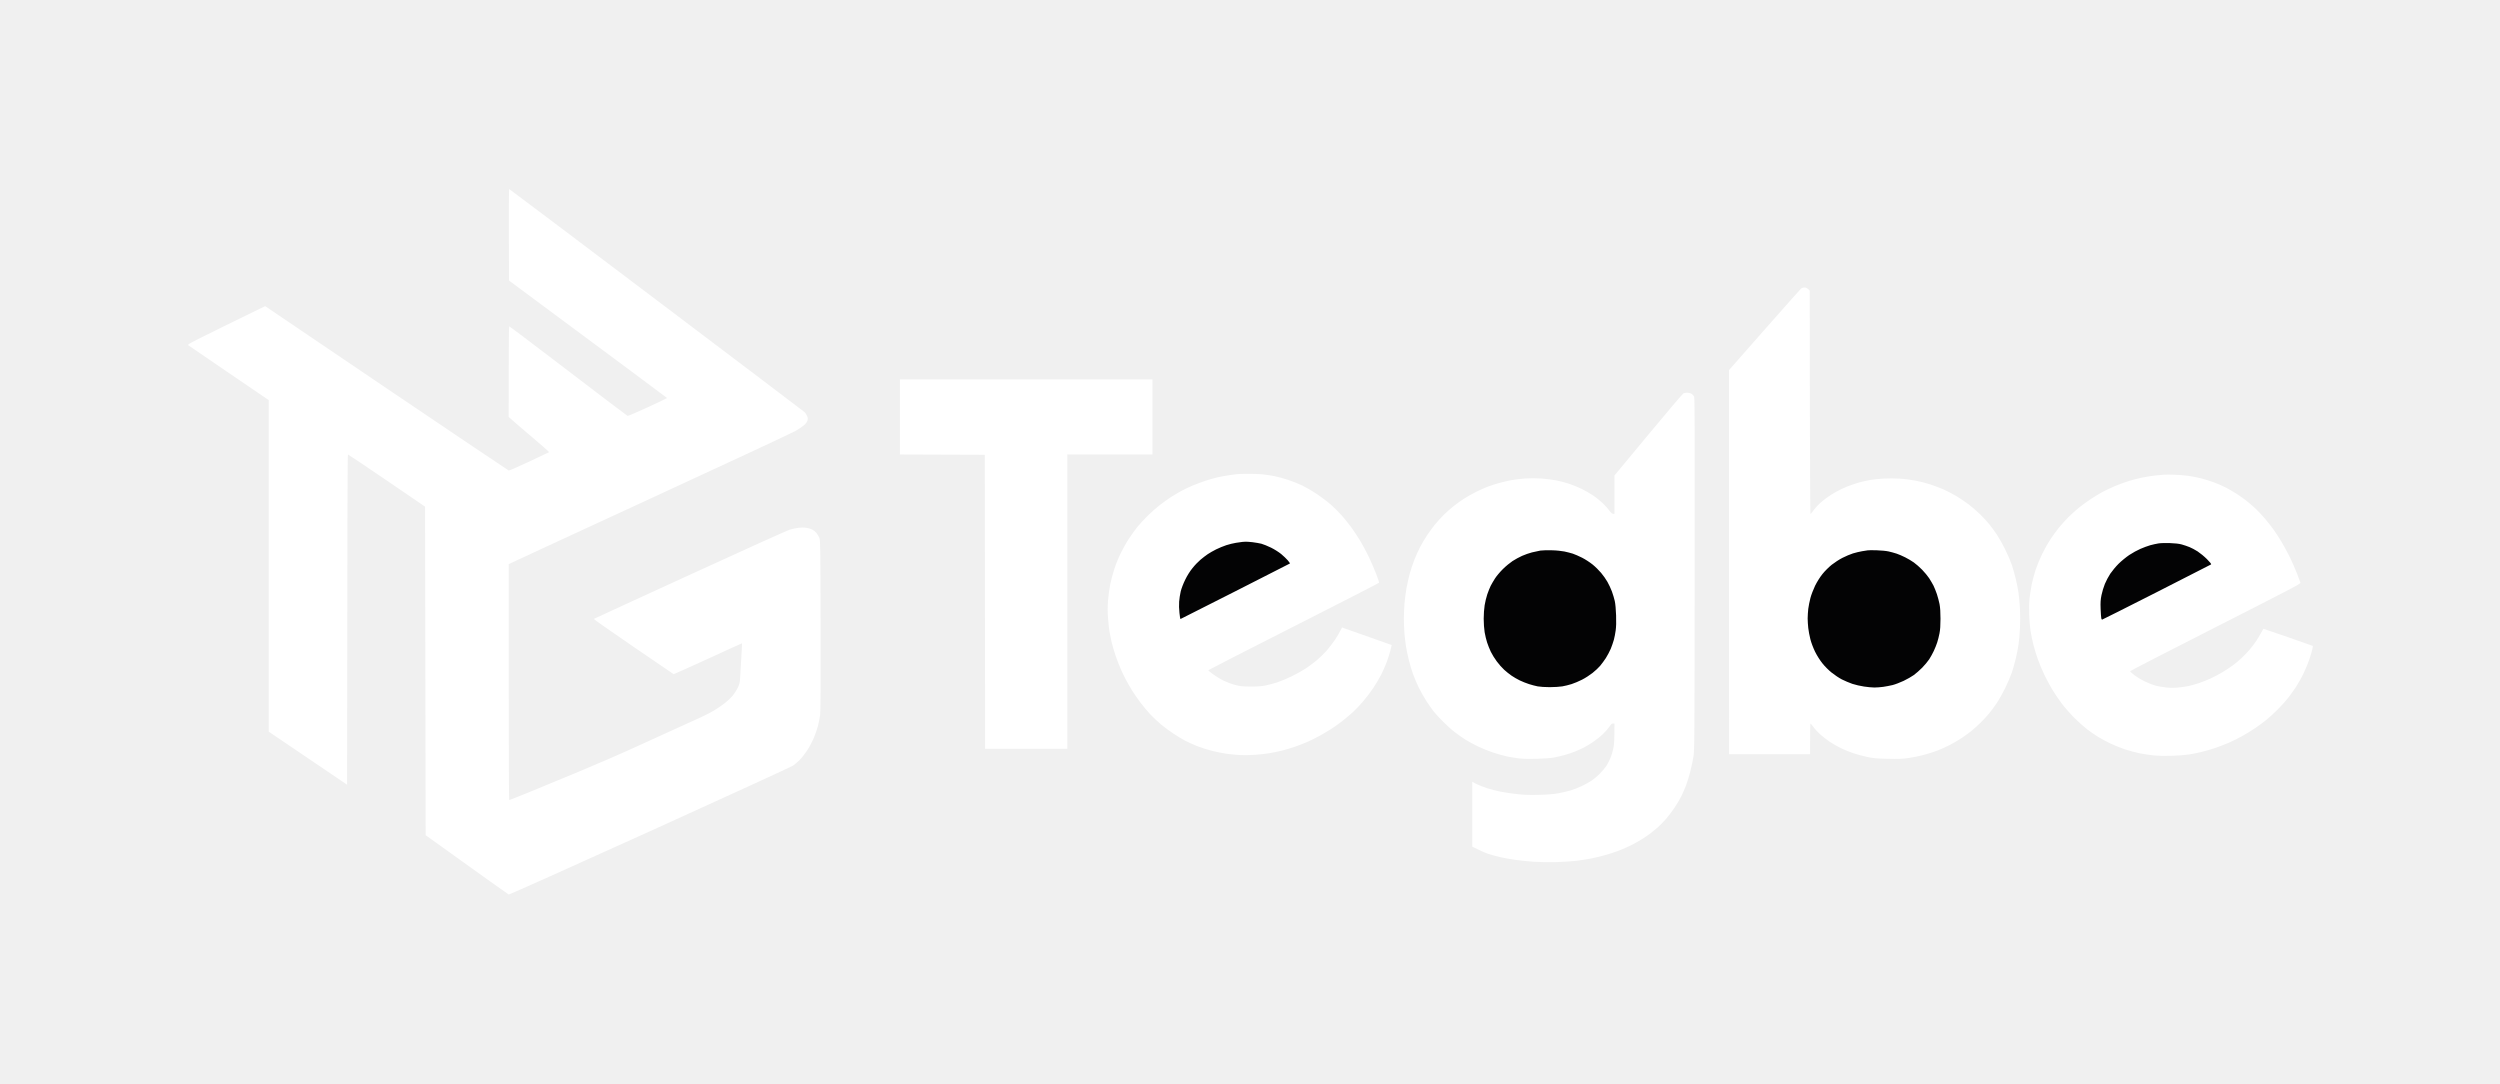
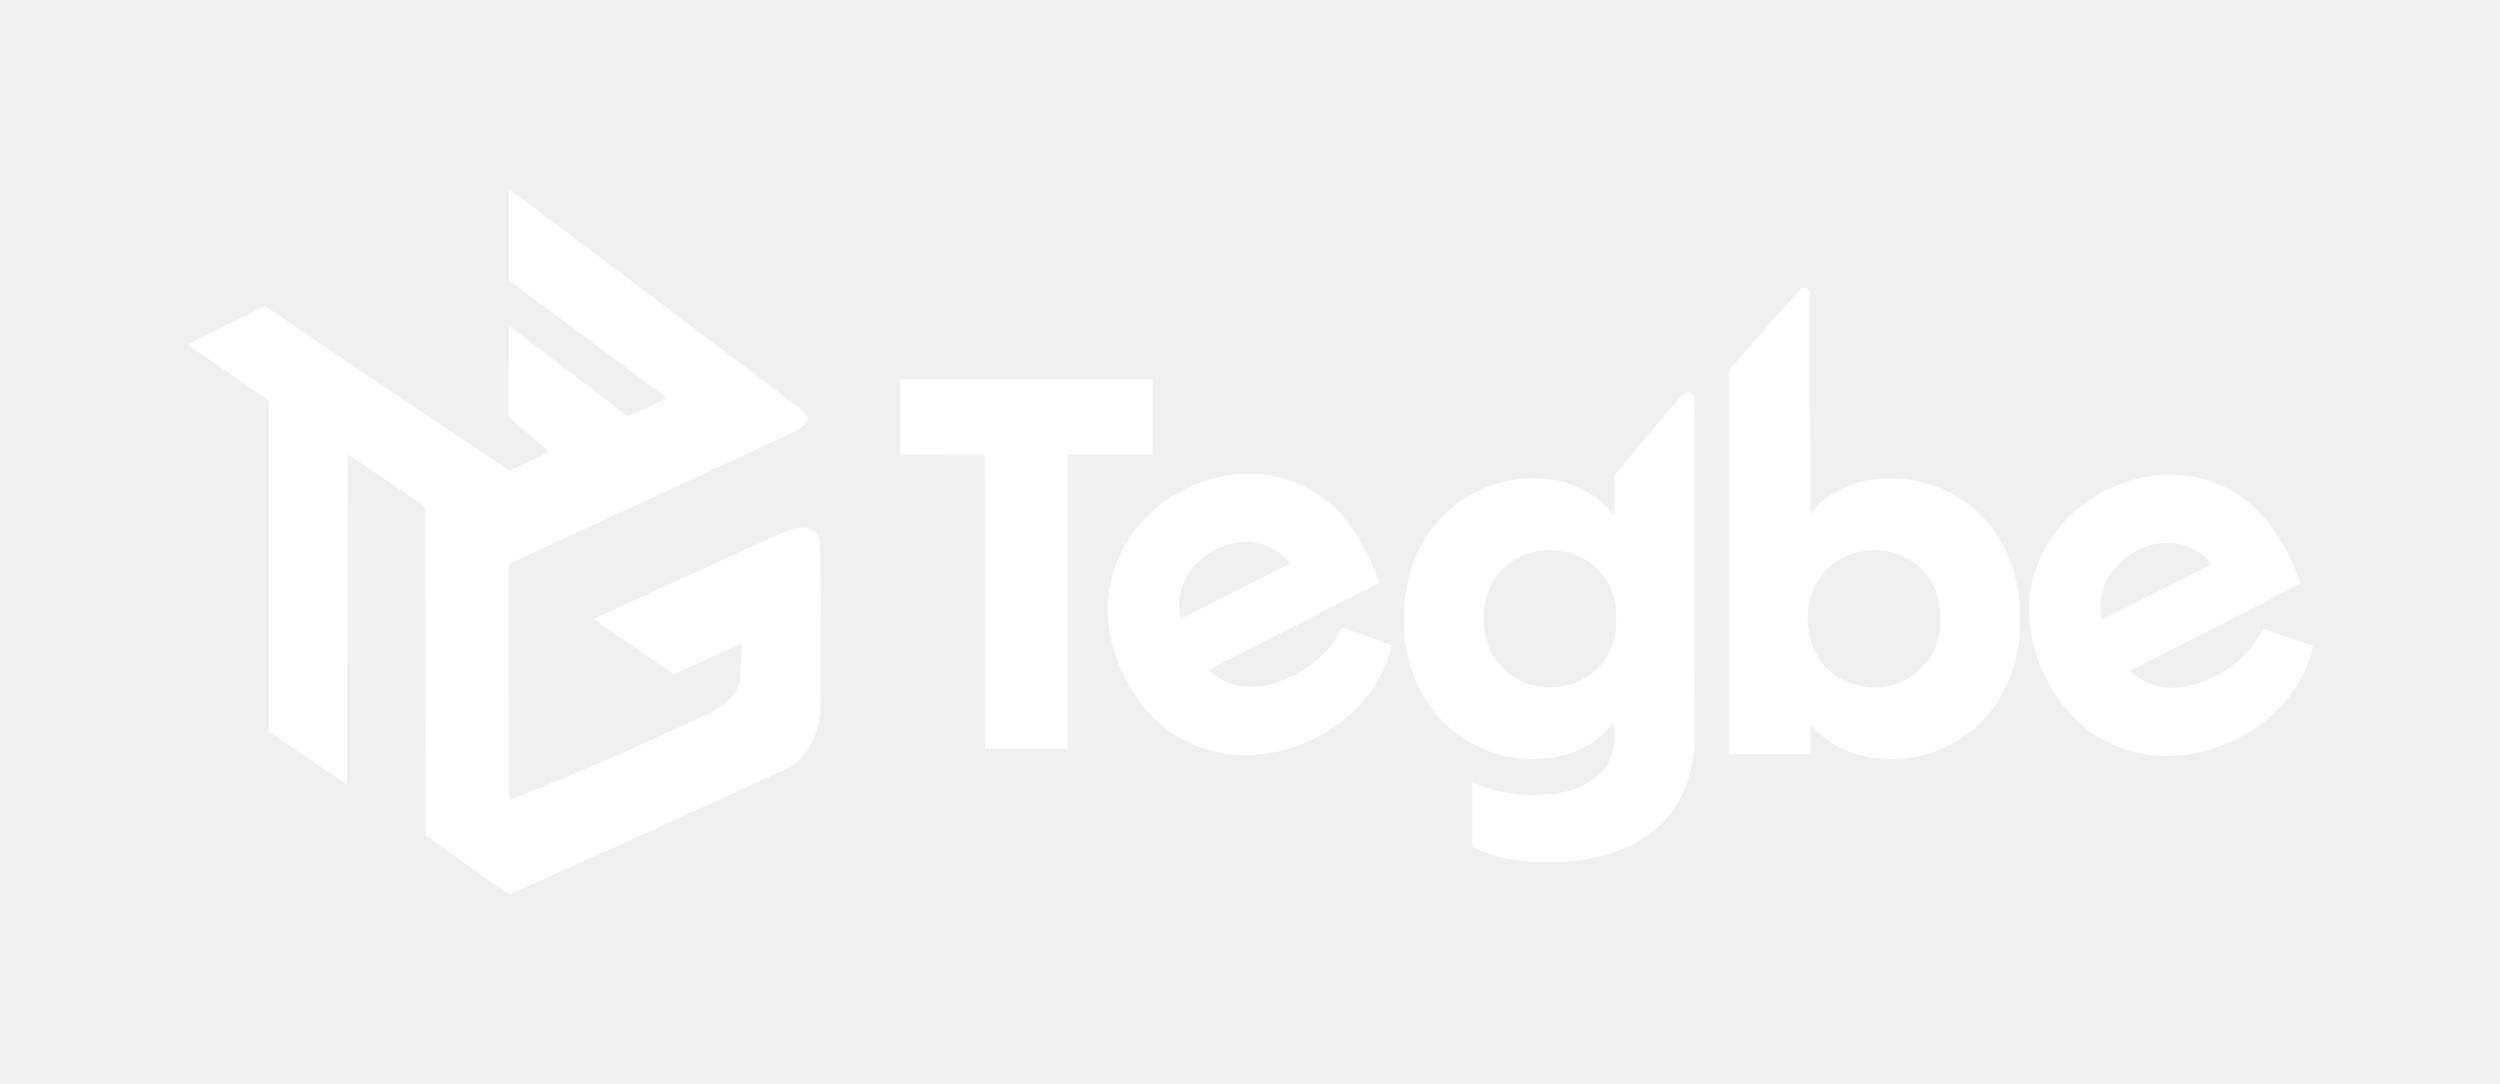
<svg xmlns="http://www.w3.org/2000/svg" width="203" height="88" viewBox="0 0 203 88" fill="none">
-   <g clip-path="url(#clip0_643_1968)">
-     <path d="M41.32 19.065L41.334 22.781C51.277 30.155 54.166 32.306 54.166 32.32C54.171 32.335 53.465 32.671 52.597 33.071C51.735 33.466 50.995 33.783 50.956 33.769C50.917 33.754 48.744 32.111 46.133 30.111C43.522 28.112 41.368 26.488 41.344 26.497C41.325 26.507 41.31 28.17 41.31 30.184L41.305 33.856C41.631 34.159 42.377 34.793 43.171 35.466C43.97 36.134 44.603 36.7 44.584 36.719C44.564 36.734 43.838 37.08 42.966 37.485C42.094 37.894 41.349 38.216 41.31 38.206C41.271 38.197 36.804 35.188 31.381 31.525L21.531 24.859C15.412 27.843 15.193 27.96 15.281 28.029C15.334 28.068 16.83 29.087 18.598 30.296L21.823 32.491V59.411L28.181 63.717C28.2 41.416 28.22 36.904 28.254 36.904C28.278 36.904 29.701 37.855 31.411 39.021L34.514 41.138L34.563 67.818C39.736 71.534 41.271 72.622 41.31 72.636C41.349 72.651 46.503 70.34 52.758 67.506C59.013 64.668 64.255 62.264 64.401 62.166C64.547 62.064 64.806 61.844 64.966 61.673C65.132 61.503 65.4 61.152 65.566 60.898C65.731 60.645 65.96 60.206 66.082 59.923C66.199 59.64 66.35 59.201 66.418 58.947C66.481 58.694 66.559 58.299 66.594 58.07C66.632 57.777 66.642 55.665 66.632 50.779C66.618 44.371 66.613 43.888 66.535 43.683C66.486 43.561 66.374 43.376 66.291 43.273C66.204 43.171 66.048 43.044 65.946 42.995C65.848 42.942 65.639 42.883 65.483 42.859C65.317 42.83 65.059 42.83 64.84 42.859C64.64 42.883 64.319 42.947 64.133 43.005C63.948 43.059 60.294 44.707 56.022 46.668C51.75 48.623 48.237 50.242 48.218 50.257C48.198 50.276 49.645 51.291 51.428 52.51C53.216 53.729 54.687 54.734 54.702 54.744C54.717 54.748 55.968 54.188 57.484 53.495C58.999 52.798 60.241 52.232 60.251 52.237C60.26 52.237 60.231 52.822 60.187 53.534C60.148 54.246 60.105 54.978 60.09 55.168C60.075 55.422 60.027 55.597 59.905 55.851C59.812 56.036 59.632 56.324 59.501 56.485C59.364 56.646 59.072 56.924 58.848 57.099C58.619 57.275 58.224 57.548 57.971 57.699C57.718 57.85 57.225 58.104 56.875 58.26C56.524 58.421 55.759 58.767 55.17 59.035C54.58 59.303 53.065 59.991 51.808 60.566C50.551 61.147 48.398 62.078 47.034 62.644C45.67 63.21 43.838 63.966 42.966 64.326C42.094 64.683 41.368 64.97 41.344 64.96C41.325 64.956 41.31 60.64 41.31 55.373V45.804C41.592 45.663 46.717 43.298 52.88 40.455C59.042 37.612 64.304 35.159 64.567 35.007C64.835 34.856 65.156 34.642 65.288 34.525C65.444 34.388 65.536 34.261 65.57 34.134C65.605 33.993 65.6 33.915 65.527 33.759C65.478 33.652 65.385 33.515 65.322 33.457C65.259 33.398 59.846 29.302 53.294 24.352C46.742 19.402 41.368 15.349 41.344 15.349C41.325 15.349 41.315 17.022 41.32 19.065ZM146.225 23.454C146.157 23.518 144.822 25.025 143.248 26.809L140.394 30.053L140.398 61.239H146.975C146.975 59.313 146.99 58.752 147.009 58.752C147.034 58.752 147.136 58.879 147.248 59.03C147.355 59.186 147.604 59.455 147.798 59.63C147.993 59.806 148.339 60.074 148.573 60.23C148.807 60.386 149.216 60.62 149.484 60.752C149.752 60.883 150.205 61.069 150.492 61.161C150.785 61.259 151.286 61.396 151.613 61.464C152.115 61.571 152.383 61.596 153.284 61.615C154.132 61.635 154.477 61.625 154.94 61.556C155.262 61.513 155.807 61.405 156.158 61.313C156.504 61.225 157.02 61.059 157.303 60.952C157.585 60.844 158.034 60.645 158.302 60.503C158.57 60.367 158.998 60.118 159.252 59.952C159.505 59.781 159.88 59.513 160.08 59.352C160.279 59.191 160.62 58.884 160.835 58.669C161.049 58.46 161.361 58.123 161.522 57.923C161.687 57.723 161.97 57.338 162.15 57.07C162.33 56.802 162.637 56.251 162.832 55.851C163.032 55.446 163.266 54.89 163.363 54.607C163.456 54.324 163.602 53.822 163.68 53.485C163.763 53.149 163.86 52.637 163.904 52.339C163.948 52.042 164.001 51.452 164.021 51.023C164.045 50.593 164.045 49.891 164.021 49.462C164.001 49.033 163.948 48.443 163.904 48.145C163.86 47.848 163.763 47.336 163.68 46.999C163.602 46.663 163.456 46.16 163.363 45.878C163.266 45.595 163.032 45.034 162.832 44.634C162.637 44.229 162.33 43.683 162.15 43.415C161.97 43.147 161.687 42.761 161.522 42.562C161.361 42.361 161.03 42.001 160.786 41.762C160.547 41.528 160.124 41.162 159.856 40.957C159.583 40.752 159.135 40.45 158.857 40.284C158.579 40.118 158.121 39.879 157.839 39.752C157.556 39.631 157.074 39.445 156.767 39.343C156.46 39.24 155.915 39.099 155.559 39.031C155.208 38.962 154.614 38.884 154.244 38.865C153.878 38.84 153.289 38.84 152.943 38.86C152.592 38.88 152.11 38.933 151.871 38.972C151.627 39.016 151.223 39.104 150.97 39.172C150.717 39.245 150.278 39.392 149.995 39.504C149.713 39.616 149.299 39.816 149.07 39.947C148.841 40.074 148.515 40.284 148.339 40.411C148.164 40.533 147.891 40.757 147.73 40.908C147.569 41.059 147.35 41.308 147.243 41.459C147.136 41.611 147.034 41.732 147.009 41.732C146.99 41.732 146.97 37.651 146.96 32.666L146.951 23.601C146.741 23.381 146.658 23.347 146.527 23.347C146.41 23.347 146.303 23.386 146.225 23.454ZM73.073 33.856V36.904L79.966 36.929L79.99 60.801H86.665V36.904H93.582V30.808H73.073V33.856ZM136.696 31.94C136.633 31.969 135.347 33.486 133.836 35.305L131.094 38.611V41.732C130.904 41.737 130.821 41.659 130.68 41.459C130.572 41.308 130.319 41.025 130.114 40.835C129.915 40.645 129.554 40.357 129.311 40.201C129.072 40.04 128.658 39.806 128.39 39.679C128.122 39.548 127.674 39.367 127.391 39.275C127.109 39.182 126.646 39.06 126.354 39.006C126.066 38.948 125.53 38.884 125.16 38.855C124.717 38.826 124.269 38.826 123.835 38.855C123.474 38.884 122.992 38.938 122.763 38.982C122.534 39.021 122.106 39.118 121.813 39.197C121.516 39.275 121.068 39.416 120.815 39.514C120.561 39.611 120.108 39.811 119.816 39.962C119.519 40.108 119.095 40.352 118.866 40.499C118.637 40.65 118.267 40.913 118.038 41.094C117.814 41.269 117.439 41.601 117.21 41.83C116.981 42.059 116.654 42.42 116.484 42.635C116.313 42.849 116.04 43.225 115.88 43.464C115.719 43.703 115.47 44.122 115.329 44.39C115.188 44.658 114.973 45.132 114.852 45.439C114.73 45.746 114.555 46.273 114.462 46.609C114.374 46.946 114.252 47.492 114.194 47.828C114.14 48.165 114.072 48.701 114.043 49.023C114.019 49.345 113.994 49.891 113.994 50.242C113.994 50.589 114.019 51.14 114.043 51.462C114.072 51.783 114.131 52.257 114.17 52.51C114.209 52.764 114.311 53.246 114.394 53.583C114.472 53.919 114.628 54.431 114.735 54.729C114.842 55.026 115.056 55.529 115.212 55.851C115.373 56.172 115.651 56.665 115.836 56.948C116.021 57.231 116.284 57.601 116.42 57.777C116.562 57.953 116.898 58.323 117.175 58.596C117.448 58.874 117.882 59.264 118.135 59.455C118.388 59.65 118.783 59.928 119.012 60.069C119.241 60.211 119.689 60.459 120.011 60.61C120.332 60.767 120.893 60.991 121.253 61.113C121.613 61.23 122.13 61.371 122.398 61.43C122.666 61.483 123.104 61.552 123.372 61.586C123.674 61.62 124.22 61.635 124.809 61.615C125.36 61.6 125.935 61.556 126.173 61.513C126.402 61.469 126.782 61.381 127.026 61.313C127.265 61.249 127.649 61.123 127.878 61.03C128.107 60.937 128.424 60.796 128.585 60.713C128.746 60.635 129.087 60.43 129.34 60.259C129.593 60.089 129.963 59.796 130.158 59.606C130.358 59.42 130.592 59.147 130.684 59.006C130.811 58.811 130.879 58.752 130.972 58.752H131.094C131.094 60.123 131.069 60.454 131.001 60.776C130.952 61.015 130.85 61.366 130.767 61.556C130.689 61.742 130.538 62.029 130.436 62.191C130.329 62.351 130.09 62.639 129.9 62.829C129.715 63.02 129.418 63.268 129.242 63.385C129.067 63.502 128.707 63.702 128.439 63.829C128.171 63.956 127.752 64.122 127.513 64.19C127.269 64.258 126.821 64.361 126.514 64.419C126.125 64.487 125.652 64.526 124.955 64.541C124.215 64.561 123.762 64.546 123.202 64.483C122.788 64.439 122.179 64.351 121.847 64.283C121.521 64.219 121.019 64.088 120.727 63.995C120.439 63.902 120.059 63.746 119.874 63.654L119.548 63.483V68.75C120.21 69.081 120.595 69.247 120.839 69.33C121.078 69.408 121.516 69.535 121.813 69.598C122.106 69.667 122.656 69.764 123.031 69.818C123.406 69.871 124.083 69.945 124.541 69.974C125.024 70.008 125.788 70.018 126.368 70.003C126.919 69.988 127.64 69.94 127.976 69.901C128.312 69.862 128.823 69.779 129.121 69.725C129.413 69.671 129.939 69.545 130.29 69.447C130.636 69.355 131.162 69.184 131.459 69.067C131.751 68.955 132.204 68.755 132.458 68.628C132.711 68.501 133.096 68.286 133.31 68.15C133.525 68.018 133.831 67.808 133.992 67.687C134.153 67.565 134.426 67.34 134.596 67.194C134.767 67.043 135.074 66.736 135.273 66.506C135.473 66.277 135.79 65.863 135.975 65.58C136.165 65.297 136.413 64.882 136.525 64.653C136.638 64.424 136.813 64.019 136.915 63.751C137.018 63.483 137.169 62.976 137.256 62.629C137.344 62.278 137.456 61.756 137.505 61.459C137.592 60.947 137.597 60.23 137.607 46.634C137.622 35.183 137.612 32.315 137.563 32.203C137.529 32.13 137.432 32.023 137.354 31.974C137.271 31.925 137.12 31.886 137.013 31.886C136.905 31.886 136.764 31.911 136.696 31.94ZM100.451 38.499C100.359 38.509 100.052 38.548 99.769 38.592C99.487 38.636 99.077 38.709 98.853 38.763C98.634 38.811 98.205 38.933 97.903 39.031C97.606 39.128 97.129 39.309 96.846 39.426C96.564 39.543 96.15 39.743 95.921 39.865C95.692 39.991 95.321 40.211 95.092 40.357C94.864 40.504 94.459 40.791 94.196 40.996C93.928 41.201 93.475 41.596 93.192 41.879C92.91 42.162 92.535 42.566 92.359 42.781C92.189 42.995 91.887 43.41 91.692 43.708C91.492 44 91.195 44.527 91.025 44.878C90.849 45.224 90.611 45.809 90.494 46.17C90.372 46.531 90.221 47.102 90.153 47.438C90.084 47.775 90.002 48.365 89.972 48.755C89.933 49.282 89.933 49.652 89.972 50.194C90.002 50.593 90.06 51.101 90.094 51.315C90.133 51.53 90.211 51.915 90.269 52.169C90.333 52.422 90.474 52.905 90.586 53.242C90.703 53.578 90.888 54.061 91 54.315C91.112 54.568 91.312 54.987 91.448 55.241C91.585 55.495 91.809 55.88 91.941 56.094C92.072 56.309 92.364 56.724 92.584 57.021C92.808 57.319 93.168 57.753 93.392 57.992C93.616 58.23 94.011 58.601 94.264 58.816C94.518 59.026 94.966 59.362 95.263 59.557C95.555 59.752 95.984 60.011 96.213 60.133C96.442 60.254 96.88 60.454 97.187 60.576C97.494 60.698 98.045 60.874 98.405 60.966C98.766 61.059 99.316 61.166 99.623 61.21C99.93 61.249 100.422 61.298 100.719 61.313C101.011 61.327 101.562 61.318 101.937 61.288C102.312 61.264 102.829 61.205 103.082 61.161C103.335 61.118 103.798 61.02 104.105 60.947C104.412 60.869 104.894 60.727 105.177 60.625C105.459 60.528 105.907 60.352 106.175 60.235C106.443 60.118 106.901 59.889 107.198 59.723C107.491 59.557 107.91 59.313 108.124 59.172C108.338 59.035 108.723 58.762 108.977 58.562C109.23 58.362 109.61 58.045 109.824 57.855C110.034 57.665 110.414 57.27 110.667 56.972C110.925 56.675 111.305 56.172 111.52 55.851C111.734 55.529 112.026 55.036 112.167 54.753C112.309 54.471 112.504 54.022 112.606 53.754C112.703 53.485 112.84 53.066 112.898 52.827C112.962 52.588 113.005 52.383 113.005 52.378C113 52.373 112.182 52.086 111.193 51.735C110.199 51.388 109.298 51.067 109.181 51.028L108.977 50.95C108.757 51.384 108.562 51.71 108.402 51.949C108.241 52.188 107.939 52.583 107.729 52.827C107.515 53.066 107.145 53.427 106.906 53.627C106.663 53.827 106.268 54.119 106.029 54.28C105.786 54.436 105.284 54.719 104.909 54.905C104.534 55.09 103.998 55.314 103.715 55.407C103.433 55.499 103.004 55.612 102.765 55.66C102.444 55.729 102.122 55.748 101.547 55.748C100.865 55.743 100.705 55.729 100.281 55.612C100.013 55.543 99.594 55.387 99.355 55.27C99.112 55.153 98.736 54.924 98.512 54.758C98.293 54.597 98.113 54.446 98.113 54.422C98.118 54.402 101.231 52.808 105.04 50.876C108.845 48.945 111.973 47.346 111.982 47.316C111.992 47.287 111.88 46.951 111.729 46.56C111.578 46.17 111.305 45.546 111.125 45.171C110.945 44.795 110.638 44.224 110.443 43.903C110.248 43.581 109.926 43.098 109.732 42.83C109.537 42.562 109.201 42.142 108.991 41.903C108.782 41.659 108.377 41.259 108.1 41.006C107.817 40.757 107.291 40.357 106.93 40.113C106.57 39.874 106.044 39.567 105.761 39.431C105.479 39.294 104.962 39.089 104.616 38.972C104.266 38.855 103.764 38.719 103.496 38.665C103.228 38.611 102.794 38.543 102.531 38.519C102.273 38.489 101.737 38.47 101.338 38.475C100.943 38.475 100.544 38.489 100.451 38.499ZM175.718 38.543C175.571 38.553 175.23 38.587 174.963 38.616C174.695 38.645 174.222 38.719 173.915 38.787C173.608 38.85 173.111 38.977 172.819 39.07C172.522 39.162 172.04 39.343 171.747 39.465C171.45 39.587 171.002 39.801 170.749 39.933C170.495 40.069 170.042 40.343 169.75 40.538C169.453 40.733 169.029 41.045 168.8 41.23C168.576 41.411 168.191 41.762 167.947 42.001C167.709 42.245 167.358 42.63 167.178 42.854C166.993 43.083 166.691 43.498 166.501 43.781C166.315 44.063 166.008 44.6 165.828 44.975C165.643 45.351 165.404 45.926 165.297 46.253C165.185 46.585 165.044 47.121 164.976 47.448C164.912 47.78 164.834 48.287 164.8 48.584C164.766 48.911 164.756 49.433 164.771 49.925C164.791 50.369 164.834 50.95 164.878 51.218C164.917 51.486 165.02 51.978 165.102 52.315C165.185 52.651 165.351 53.198 165.473 53.534C165.594 53.871 165.828 54.427 165.994 54.778C166.16 55.124 166.447 55.665 166.632 55.973C166.817 56.28 167.168 56.797 167.407 57.119C167.65 57.441 168.113 57.967 168.435 58.289C168.756 58.611 169.229 59.03 169.482 59.225C169.735 59.416 170.13 59.689 170.359 59.83C170.588 59.972 171.036 60.211 171.358 60.367C171.679 60.523 172.21 60.737 172.536 60.844C172.868 60.957 173.404 61.098 173.73 61.166C174.061 61.23 174.583 61.308 174.889 61.342C175.235 61.376 175.791 61.391 176.351 61.371C176.848 61.356 177.471 61.308 177.739 61.264C178.007 61.225 178.465 61.132 178.762 61.059C179.055 60.991 179.576 60.84 179.917 60.723C180.263 60.605 180.774 60.401 181.062 60.274C181.354 60.147 181.817 59.908 182.099 59.752C182.382 59.596 182.83 59.318 183.098 59.138C183.366 58.957 183.77 58.66 183.999 58.479C184.228 58.294 184.657 57.904 184.949 57.611C185.246 57.314 185.631 56.885 185.807 56.655C185.987 56.426 186.274 56.021 186.45 55.753C186.625 55.485 186.903 54.992 187.059 54.656C187.219 54.319 187.429 53.817 187.522 53.534C187.614 53.251 187.721 52.895 187.755 52.744C187.794 52.593 187.814 52.456 187.799 52.447C187.785 52.437 186.883 52.12 185.787 51.74C184.696 51.359 183.8 51.052 183.79 51.057C183.78 51.067 183.688 51.223 183.585 51.413C183.483 51.598 183.312 51.886 183.205 52.047C183.098 52.208 182.874 52.505 182.708 52.705C182.538 52.905 182.246 53.217 182.056 53.398C181.866 53.583 181.529 53.866 181.305 54.027C181.086 54.193 180.696 54.446 180.443 54.597C180.19 54.748 179.771 54.968 179.517 55.085C179.264 55.202 178.835 55.373 178.568 55.465C178.3 55.553 177.915 55.66 177.715 55.704C177.515 55.748 177.135 55.802 176.872 55.826C176.565 55.86 176.234 55.86 175.922 55.826C175.664 55.802 175.274 55.734 175.06 55.68C174.846 55.626 174.451 55.475 174.183 55.343C173.915 55.217 173.53 54.987 173.331 54.836C173.131 54.68 172.965 54.534 172.965 54.505C172.965 54.475 176.083 52.871 179.893 50.935C186.089 47.785 186.82 47.404 186.796 47.316C186.781 47.263 186.654 46.931 186.523 46.585C186.386 46.234 186.128 45.644 185.948 45.268C185.763 44.893 185.456 44.322 185.261 44C185.071 43.678 184.769 43.215 184.594 42.976C184.418 42.737 184.107 42.337 183.902 42.098C183.692 41.854 183.371 41.513 183.191 41.337C183.006 41.162 182.679 40.879 182.465 40.708C182.25 40.538 181.89 40.274 181.661 40.128C181.432 39.977 181.028 39.743 180.76 39.601C180.492 39.465 180.053 39.27 179.785 39.172C179.517 39.075 179.055 38.928 178.762 38.85C178.465 38.777 177.998 38.68 177.715 38.641C177.432 38.602 176.931 38.562 176.594 38.548C176.258 38.538 175.864 38.533 175.718 38.543Z" fill="white" />
-     <path d="M100.867 44.005C100.784 44.015 100.556 44.049 100.356 44.078C100.156 44.108 99.805 44.195 99.576 44.269C99.347 44.342 98.977 44.498 98.748 44.61C98.519 44.727 98.212 44.898 98.066 45C97.92 45.097 97.657 45.302 97.481 45.449C97.306 45.595 97.014 45.897 96.834 46.127C96.624 46.38 96.4 46.741 96.239 47.073C96.083 47.385 95.932 47.785 95.874 48.024C95.82 48.253 95.762 48.623 95.747 48.853C95.728 49.082 95.737 49.492 95.772 49.77C95.801 50.043 95.835 50.267 95.85 50.267C95.864 50.267 97.862 49.257 100.297 48.019C102.728 46.785 104.726 45.766 104.74 45.756C104.755 45.741 104.677 45.629 104.57 45.502C104.463 45.376 104.219 45.146 104.034 44.99C103.844 44.834 103.478 44.6 103.206 44.468C102.938 44.337 102.587 44.195 102.426 44.151C102.265 44.112 101.934 44.054 101.695 44.025C101.457 44 101.203 43.981 101.135 43.986C101.067 43.986 100.95 44 100.867 44.005ZM175.257 44.127C175.096 44.151 174.799 44.22 174.599 44.273C174.399 44.332 174.034 44.464 173.795 44.571C173.557 44.673 173.147 44.898 172.894 45.068C172.641 45.239 172.246 45.561 172.022 45.785C171.798 46.01 171.501 46.37 171.355 46.585C171.213 46.8 171.014 47.175 170.916 47.414C170.819 47.653 170.692 48.063 170.643 48.316C170.565 48.697 170.551 48.901 170.57 49.438C170.585 49.799 170.609 50.145 170.624 50.208C170.638 50.267 170.668 50.316 170.687 50.316C170.712 50.316 172.699 49.316 175.111 48.092C177.522 46.868 179.515 45.849 179.544 45.829C179.573 45.805 179.441 45.634 179.203 45.4C178.988 45.185 178.647 44.907 178.448 44.776C178.248 44.649 177.951 44.488 177.79 44.425C177.629 44.356 177.342 44.264 177.157 44.21C176.933 44.147 176.601 44.112 176.182 44.098C175.832 44.088 175.418 44.098 175.257 44.127ZM125.079 44.707C124.918 44.737 124.612 44.8 124.397 44.854C124.183 44.907 123.822 45.034 123.593 45.136C123.364 45.239 123.014 45.429 122.814 45.561C122.614 45.693 122.259 45.985 122.03 46.214C121.796 46.444 121.508 46.79 121.391 46.975C121.27 47.165 121.114 47.434 121.041 47.575C120.972 47.712 120.851 48.019 120.768 48.258C120.69 48.492 120.592 48.892 120.553 49.145C120.51 49.399 120.476 49.896 120.476 50.242C120.476 50.608 120.51 51.072 120.553 51.34C120.597 51.593 120.685 51.969 120.753 52.169C120.817 52.369 120.953 52.71 121.055 52.925C121.158 53.139 121.377 53.49 121.538 53.705C121.693 53.92 121.966 54.227 122.137 54.383C122.307 54.539 122.58 54.758 122.741 54.866C122.902 54.978 123.199 55.148 123.398 55.246C123.598 55.344 123.939 55.48 124.154 55.548C124.368 55.617 124.685 55.7 124.86 55.734C125.035 55.768 125.474 55.797 125.834 55.797C126.195 55.797 126.658 55.768 126.857 55.734C127.057 55.7 127.398 55.617 127.612 55.548C127.827 55.48 128.212 55.319 128.465 55.188C128.718 55.061 129.103 54.812 129.317 54.641C129.532 54.471 129.81 54.212 129.931 54.066C130.053 53.92 130.263 53.637 130.394 53.437C130.521 53.237 130.701 52.895 130.794 52.681C130.881 52.466 130.993 52.14 131.047 51.949C131.096 51.764 131.164 51.423 131.193 51.194C131.232 50.92 131.247 50.501 131.227 49.974C131.213 49.506 131.169 49.018 131.12 48.804C131.076 48.604 130.969 48.253 130.886 48.024C130.798 47.794 130.638 47.443 130.521 47.243C130.409 47.043 130.18 46.717 130.009 46.517C129.844 46.317 129.532 46.01 129.313 45.834C129.093 45.658 128.713 45.41 128.46 45.283C128.207 45.156 127.871 45.01 127.71 44.956C127.549 44.907 127.242 44.824 127.028 44.781C126.813 44.737 126.356 44.688 126.005 44.683C125.654 44.673 125.24 44.683 125.079 44.707ZM151.654 44.688C151.586 44.698 151.376 44.732 151.191 44.761C151.006 44.79 150.675 44.873 150.46 44.937C150.246 45.005 149.861 45.166 149.608 45.297C149.354 45.424 148.96 45.683 148.731 45.863C148.502 46.048 148.166 46.38 147.986 46.609C147.781 46.863 147.552 47.229 147.386 47.56C147.245 47.858 147.07 48.306 147.006 48.56C146.938 48.814 146.86 49.209 146.831 49.438C146.807 49.667 146.782 50.018 146.782 50.218C146.782 50.418 146.807 50.769 146.831 50.998C146.855 51.228 146.933 51.632 147.001 51.901C147.075 52.193 147.23 52.603 147.386 52.925C147.552 53.256 147.781 53.617 147.986 53.871C148.166 54.1 148.502 54.437 148.731 54.617C148.96 54.802 149.33 55.051 149.559 55.168C149.788 55.285 150.173 55.446 150.412 55.529C150.65 55.607 151.079 55.709 151.362 55.748C151.644 55.792 152.019 55.826 152.204 55.826C152.385 55.826 152.701 55.802 152.911 55.773C153.115 55.743 153.461 55.68 153.676 55.627C153.89 55.573 154.294 55.417 154.577 55.285C154.859 55.148 155.23 54.939 155.405 54.812C155.58 54.685 155.882 54.417 156.082 54.217C156.277 54.017 156.535 53.71 156.652 53.534C156.764 53.359 156.935 53.051 157.027 52.852C157.12 52.652 157.246 52.344 157.3 52.169C157.358 51.993 157.441 51.666 157.485 51.437C157.544 51.154 157.568 50.774 157.568 50.242C157.568 49.701 157.544 49.335 157.49 49.048C157.441 48.819 157.349 48.458 157.276 48.243C157.203 48.029 157.081 47.721 157.003 47.56C156.92 47.399 156.759 47.126 156.647 46.951C156.53 46.775 156.277 46.468 156.082 46.268C155.882 46.063 155.58 45.795 155.405 45.673C155.23 45.546 154.913 45.361 154.699 45.254C154.484 45.146 154.172 45.01 154.007 44.956C153.836 44.898 153.539 44.819 153.349 44.776C153.154 44.732 152.721 44.693 152.385 44.683C152.048 44.673 151.722 44.673 151.654 44.688Z" fill="#030304" />
+   <g clip-path="url(#clip0_526_5009)">
+     <path d="M41.344 15.349C41.39 15.366 46.755 19.411 53.294 24.351C59.842 29.298 65.251 33.392 65.322 33.456C65.385 33.515 65.478 33.652 65.527 33.759C65.6 33.915 65.605 33.993 65.571 34.134C65.537 34.261 65.444 34.388 65.288 34.525C65.156 34.642 64.835 34.856 64.567 35.007C64.302 35.159 59.042 37.612 52.88 40.455C46.719 43.297 41.595 45.662 41.31 45.804V55.373C41.31 60.639 41.325 64.956 41.344 64.96C41.372 64.969 42.097 64.682 42.966 64.327C43.838 63.966 45.67 63.21 47.034 62.644C48.398 62.078 50.551 61.147 51.808 60.567C53.065 59.991 54.58 59.303 55.169 59.035C55.759 58.767 56.524 58.42 56.875 58.259C57.225 58.103 57.718 57.85 57.971 57.699C58.225 57.547 58.619 57.275 58.848 57.099C59.072 56.924 59.364 56.646 59.501 56.485C59.632 56.324 59.812 56.035 59.905 55.85C60.026 55.597 60.076 55.421 60.09 55.167C60.105 54.977 60.148 54.245 60.187 53.534C60.231 52.822 60.26 52.237 60.251 52.237C60.227 52.238 58.99 52.801 57.484 53.495C55.969 54.187 54.716 54.748 54.702 54.744C54.678 54.727 53.21 53.725 51.428 52.51C49.648 51.293 48.204 50.28 48.218 50.257C48.245 50.239 51.754 48.621 56.022 46.667C60.293 44.708 63.946 43.06 64.133 43.005C64.318 42.947 64.64 42.883 64.839 42.859C65.059 42.83 65.317 42.83 65.483 42.859C65.639 42.883 65.849 42.942 65.946 42.996C66.048 43.044 66.204 43.171 66.292 43.273C66.374 43.375 66.486 43.561 66.535 43.683C66.613 43.888 66.618 44.371 66.632 50.779C66.642 55.665 66.632 57.777 66.593 58.07C66.559 58.299 66.482 58.694 66.418 58.948C66.35 59.201 66.199 59.64 66.083 59.922C65.961 60.205 65.732 60.644 65.566 60.898C65.4 61.151 65.132 61.503 64.966 61.673C64.806 61.844 64.548 62.063 64.402 62.166C64.256 62.263 59.014 64.668 52.758 67.506C46.506 70.338 41.354 72.649 41.31 72.636C41.271 72.622 39.737 71.534 34.563 67.818L34.514 41.137L31.411 39.021C29.709 37.861 28.292 36.914 28.255 36.905C28.22 36.905 28.201 41.416 28.181 63.717L21.824 59.411V32.491L18.598 30.296C16.83 29.087 15.334 28.068 15.281 28.029C15.193 27.96 15.413 27.843 21.531 24.859L31.381 31.525C36.803 35.187 41.271 38.197 41.31 38.206C41.351 38.215 42.095 37.894 42.966 37.485C43.836 37.081 44.559 36.736 44.584 36.719C44.603 36.7 43.97 36.133 43.172 35.465C42.377 34.792 41.632 34.158 41.305 33.856L41.31 30.184C41.31 28.17 41.325 26.507 41.344 26.498C41.377 26.494 43.527 28.115 46.133 30.111C48.745 32.11 50.917 33.754 50.956 33.769C50.995 33.784 51.735 33.466 52.597 33.071C53.464 32.671 54.172 32.334 54.167 32.32C54.154 32.296 51.256 30.139 41.335 22.781L41.32 19.065C41.315 17.022 41.325 15.349 41.344 15.349ZM137.013 31.886C137.12 31.886 137.271 31.925 137.354 31.974C137.432 32.023 137.529 32.13 137.563 32.203C137.612 32.315 137.622 35.183 137.607 46.633C137.597 60.227 137.592 60.947 137.504 61.459C137.456 61.756 137.344 62.278 137.256 62.629C137.169 62.975 137.018 63.482 136.916 63.751C136.813 64.019 136.638 64.424 136.526 64.653C136.414 64.882 136.165 65.297 135.975 65.58C135.79 65.862 135.474 66.277 135.274 66.506C135.074 66.736 134.767 67.043 134.596 67.194C134.426 67.34 134.154 67.564 133.993 67.686C133.832 67.808 133.524 68.018 133.31 68.15C133.096 68.287 132.711 68.501 132.458 68.627C132.204 68.754 131.752 68.955 131.46 69.067C131.162 69.184 130.636 69.354 130.29 69.447C129.939 69.544 129.413 69.671 129.121 69.725C128.824 69.779 128.312 69.862 127.976 69.901C127.64 69.94 126.919 69.989 126.369 70.003C125.789 70.018 125.024 70.008 124.542 69.974C124.084 69.945 123.406 69.871 123.031 69.818C122.656 69.764 122.105 69.666 121.813 69.598C121.516 69.535 121.078 69.408 120.839 69.33C120.596 69.247 120.211 69.081 119.548 68.749V63.483L119.875 63.654C120.06 63.746 120.44 63.902 120.727 63.995C121.019 64.087 121.521 64.219 121.847 64.283C122.179 64.351 122.788 64.439 123.202 64.483C123.762 64.546 124.215 64.56 124.956 64.54C125.652 64.526 126.125 64.488 126.514 64.419C126.821 64.361 127.27 64.258 127.513 64.19C127.752 64.122 128.171 63.955 128.439 63.829C128.707 63.702 129.067 63.502 129.243 63.385C129.418 63.268 129.715 63.02 129.9 62.83C130.09 62.639 130.329 62.351 130.436 62.19C130.538 62.029 130.689 61.741 130.767 61.556C130.85 61.366 130.953 61.015 131.002 60.776C131.07 60.454 131.093 60.122 131.093 58.752H130.972C130.88 58.752 130.811 58.81 130.684 59.005C130.592 59.147 130.358 59.421 130.159 59.606C129.964 59.796 129.594 60.089 129.34 60.259C129.087 60.43 128.745 60.634 128.585 60.712C128.424 60.795 128.107 60.937 127.878 61.03C127.65 61.122 127.265 61.25 127.026 61.313C126.782 61.381 126.402 61.468 126.173 61.512C125.935 61.556 125.36 61.6 124.809 61.615C124.22 61.634 123.675 61.62 123.373 61.585C123.105 61.551 122.666 61.483 122.398 61.429C122.13 61.371 121.614 61.23 121.253 61.113C120.893 60.991 120.333 60.766 120.011 60.61C119.69 60.459 119.241 60.21 119.012 60.069C118.783 59.927 118.389 59.65 118.135 59.455C117.882 59.264 117.448 58.874 117.175 58.596C116.898 58.323 116.562 57.952 116.42 57.777C116.284 57.601 116.021 57.231 115.836 56.948C115.65 56.665 115.373 56.172 115.212 55.85C115.057 55.528 114.842 55.026 114.735 54.729C114.628 54.431 114.472 53.919 114.394 53.583C114.311 53.246 114.208 52.764 114.17 52.51C114.131 52.257 114.073 51.783 114.044 51.461C114.019 51.14 113.995 50.589 113.995 50.243C113.995 49.892 114.019 49.345 114.044 49.023C114.073 48.701 114.14 48.165 114.194 47.829C114.252 47.492 114.375 46.945 114.462 46.609C114.555 46.272 114.73 45.746 114.852 45.439C114.974 45.132 115.188 44.658 115.33 44.39C115.471 44.122 115.719 43.702 115.879 43.463C116.04 43.224 116.313 42.849 116.484 42.634C116.655 42.42 116.981 42.059 117.21 41.83C117.439 41.6 117.814 41.269 118.038 41.093C118.267 40.913 118.637 40.65 118.866 40.498C119.095 40.352 119.519 40.109 119.816 39.962C120.108 39.811 120.562 39.611 120.815 39.513C121.068 39.416 121.516 39.275 121.813 39.197C122.105 39.119 122.534 39.021 122.763 38.982C122.992 38.938 123.475 38.884 123.836 38.855C124.269 38.826 124.717 38.826 125.16 38.855C125.53 38.884 126.067 38.948 126.354 39.006C126.646 39.06 127.109 39.182 127.391 39.275C127.674 39.368 128.122 39.547 128.39 39.679C128.658 39.806 129.072 40.04 129.311 40.201C129.555 40.357 129.915 40.645 130.115 40.835C130.319 41.026 130.572 41.308 130.679 41.459C130.82 41.659 130.904 41.737 131.093 41.732V38.611L133.837 35.305C135.344 33.489 136.629 31.974 136.696 31.94C136.764 31.911 136.906 31.886 137.013 31.886ZM146.527 23.347C146.658 23.347 146.741 23.381 146.951 23.6L146.961 32.666C146.97 37.628 146.99 41.695 147.009 41.732C147.034 41.732 147.136 41.611 147.243 41.459C147.35 41.308 147.569 41.059 147.73 40.908C147.891 40.757 148.164 40.532 148.339 40.411C148.515 40.284 148.841 40.075 149.07 39.948C149.299 39.816 149.713 39.616 149.996 39.503C150.278 39.391 150.717 39.245 150.97 39.172C151.224 39.104 151.628 39.016 151.872 38.972C152.111 38.933 152.592 38.879 152.943 38.86C153.289 38.84 153.878 38.84 154.244 38.865C154.614 38.884 155.208 38.962 155.559 39.031C155.915 39.099 156.46 39.24 156.767 39.342C157.074 39.445 157.557 39.63 157.839 39.752C158.122 39.879 158.579 40.118 158.857 40.284C159.135 40.45 159.583 40.752 159.856 40.956C160.124 41.161 160.548 41.527 160.787 41.761C161.03 42 161.361 42.361 161.522 42.561C161.688 42.761 161.97 43.146 162.15 43.415C162.33 43.683 162.638 44.23 162.833 44.634C163.032 45.034 163.265 45.595 163.363 45.877C163.455 46.16 163.602 46.663 163.68 46.999C163.763 47.336 163.86 47.848 163.904 48.145C163.948 48.443 164.002 49.033 164.021 49.462C164.045 49.892 164.045 50.594 164.021 51.023C164.002 51.452 163.948 52.042 163.904 52.339C163.86 52.637 163.763 53.148 163.68 53.485C163.602 53.821 163.455 54.324 163.363 54.607C163.265 54.89 163.032 55.445 162.833 55.85C162.638 56.25 162.33 56.802 162.15 57.07C161.97 57.338 161.688 57.723 161.522 57.923C161.361 58.123 161.049 58.46 160.835 58.669C160.62 58.884 160.279 59.191 160.08 59.352C159.88 59.513 159.505 59.781 159.252 59.952C158.998 60.117 158.569 60.367 158.301 60.503C158.033 60.645 157.586 60.844 157.303 60.952C157.021 61.059 156.504 61.225 156.158 61.313C155.807 61.406 155.261 61.512 154.94 61.556C154.477 61.624 154.131 61.634 153.284 61.615C152.383 61.595 152.115 61.571 151.613 61.463C151.287 61.395 150.785 61.259 150.493 61.162C150.205 61.069 149.752 60.883 149.484 60.752C149.216 60.62 148.807 60.386 148.573 60.23C148.339 60.074 147.993 59.806 147.798 59.63C147.604 59.455 147.355 59.186 147.248 59.03C147.136 58.879 147.034 58.752 147.009 58.752C146.99 58.752 146.975 59.313 146.975 61.24H140.399L140.394 30.052L143.249 26.809C144.821 25.025 146.156 23.52 146.225 23.455C146.303 23.386 146.41 23.347 146.527 23.347ZM176.594 38.547C176.93 38.562 177.433 38.601 177.715 38.64C177.998 38.679 178.465 38.777 178.762 38.85C179.055 38.928 179.518 39.075 179.786 39.172C180.054 39.27 180.492 39.465 180.76 39.601C181.028 39.742 181.432 39.976 181.661 40.127C181.89 40.274 182.251 40.538 182.465 40.709C182.68 40.879 183.006 41.162 183.191 41.337C183.371 41.513 183.693 41.854 183.902 42.098C184.107 42.337 184.419 42.737 184.594 42.976C184.77 43.215 185.071 43.679 185.261 44.001C185.456 44.322 185.763 44.893 185.948 45.268C186.128 45.644 186.387 46.233 186.523 46.584C186.654 46.93 186.78 47.261 186.795 47.316C186.82 47.404 186.09 47.785 179.893 50.935C176.092 52.867 172.979 54.468 172.965 54.504C172.965 54.534 173.131 54.68 173.331 54.836C173.53 54.988 173.915 55.217 174.183 55.343C174.451 55.475 174.846 55.627 175.06 55.68C175.275 55.734 175.664 55.802 175.922 55.827C176.234 55.861 176.566 55.861 176.873 55.827C177.136 55.802 177.516 55.748 177.715 55.705C177.915 55.661 178.3 55.553 178.568 55.465C178.836 55.373 179.264 55.202 179.517 55.084C179.77 54.968 180.19 54.748 180.443 54.597C180.696 54.446 181.086 54.193 181.305 54.027C181.529 53.866 181.865 53.583 182.055 53.398C182.245 53.218 182.538 52.904 182.709 52.705C182.874 52.505 183.099 52.207 183.206 52.046C183.313 51.885 183.483 51.598 183.586 51.413C183.687 51.225 183.778 51.07 183.79 51.057C183.799 51.052 184.696 51.359 185.788 51.74C186.884 52.12 187.785 52.437 187.799 52.447C187.814 52.457 187.794 52.593 187.755 52.744C187.721 52.895 187.615 53.251 187.522 53.534C187.43 53.816 187.22 54.319 187.059 54.656C186.903 54.992 186.625 55.485 186.45 55.753C186.275 56.022 185.987 56.426 185.807 56.655C185.632 56.884 185.247 57.313 184.95 57.611C184.658 57.903 184.229 58.294 184 58.479C183.771 58.659 183.366 58.957 183.098 59.137C182.83 59.318 182.382 59.596 182.099 59.752C181.817 59.908 181.354 60.147 181.062 60.274C180.775 60.401 180.263 60.605 179.918 60.722C179.577 60.839 179.055 60.991 178.762 61.059C178.465 61.132 178.008 61.225 177.74 61.264C177.472 61.308 176.848 61.356 176.351 61.371C175.791 61.39 175.235 61.376 174.889 61.342C174.582 61.308 174.061 61.23 173.73 61.166C173.404 61.098 172.868 60.956 172.537 60.844C172.21 60.737 171.68 60.523 171.358 60.367C171.036 60.211 170.588 59.971 170.359 59.83C170.13 59.688 169.735 59.415 169.482 59.225C169.229 59.03 168.757 58.61 168.435 58.289C168.114 57.967 167.65 57.441 167.407 57.119C167.168 56.797 166.818 56.279 166.632 55.972C166.447 55.665 166.159 55.124 165.994 54.778C165.828 54.427 165.595 53.87 165.473 53.534C165.351 53.197 165.185 52.651 165.102 52.315C165.019 51.978 164.917 51.486 164.878 51.217C164.835 50.949 164.791 50.369 164.771 49.925C164.756 49.433 164.766 48.911 164.8 48.584C164.834 48.287 164.913 47.779 164.976 47.448C165.044 47.121 165.185 46.585 165.297 46.253C165.405 45.927 165.644 45.351 165.829 44.975C166.009 44.6 166.315 44.064 166.501 43.781C166.691 43.498 166.993 43.083 167.178 42.854C167.359 42.63 167.709 42.244 167.948 42.001C168.191 41.761 168.576 41.41 168.8 41.23C169.029 41.045 169.453 40.733 169.75 40.538C170.042 40.343 170.495 40.07 170.749 39.933C171.002 39.801 171.45 39.586 171.748 39.464C172.04 39.343 172.522 39.163 172.819 39.07C173.111 38.977 173.609 38.85 173.916 38.787C174.222 38.718 174.695 38.645 174.962 38.616C175.23 38.587 175.571 38.552 175.717 38.542C175.863 38.533 176.258 38.538 176.594 38.547ZM101.338 38.475C101.738 38.47 102.274 38.489 102.532 38.518C102.795 38.542 103.228 38.611 103.496 38.665C103.764 38.718 104.266 38.855 104.617 38.972C104.963 39.089 105.479 39.294 105.761 39.43C106.044 39.567 106.57 39.874 106.93 40.113C107.291 40.357 107.818 40.757 108.1 41.005C108.378 41.259 108.782 41.659 108.992 41.903C109.201 42.142 109.537 42.561 109.732 42.83C109.927 43.098 110.248 43.581 110.443 43.903C110.638 44.225 110.944 44.795 111.125 45.17C111.305 45.546 111.578 46.17 111.729 46.56C111.88 46.95 111.991 47.286 111.982 47.316C111.972 47.345 108.845 48.945 105.041 50.877C101.239 52.803 98.131 54.395 98.113 54.421C98.113 54.446 98.293 54.597 98.512 54.758C98.736 54.924 99.112 55.153 99.355 55.27C99.594 55.387 100.013 55.544 100.281 55.612C100.705 55.729 100.865 55.744 101.547 55.748C102.122 55.748 102.444 55.729 102.765 55.661C103.004 55.612 103.433 55.499 103.715 55.407C103.998 55.314 104.534 55.09 104.909 54.905C105.284 54.719 105.785 54.436 106.029 54.28C106.268 54.119 106.662 53.826 106.906 53.627C107.145 53.426 107.515 53.066 107.729 52.827C107.939 52.583 108.241 52.188 108.402 51.949C108.563 51.71 108.758 51.383 108.977 50.95L109.181 51.028C109.298 51.067 110.199 51.389 111.193 51.735C112.182 52.086 113.001 52.373 113.005 52.378C113.005 52.386 112.961 52.589 112.898 52.827C112.84 53.066 112.703 53.485 112.606 53.753C112.504 54.022 112.309 54.471 112.168 54.753C112.026 55.036 111.734 55.528 111.52 55.85C111.306 56.172 110.926 56.675 110.668 56.972C110.414 57.27 110.034 57.665 109.825 57.855C109.611 58.045 109.23 58.362 108.977 58.562C108.724 58.762 108.339 59.035 108.125 59.171C107.91 59.313 107.491 59.557 107.199 59.723C106.902 59.889 106.443 60.118 106.175 60.235C105.907 60.352 105.459 60.527 105.176 60.624C104.894 60.727 104.412 60.869 104.105 60.947C103.798 61.02 103.335 61.118 103.082 61.162C102.828 61.206 102.312 61.264 101.937 61.289C101.562 61.318 101.012 61.328 100.719 61.313C100.422 61.298 99.931 61.249 99.624 61.21C99.317 61.167 98.765 61.059 98.405 60.966C98.044 60.874 97.494 60.698 97.187 60.576C96.88 60.454 96.442 60.254 96.213 60.132C95.984 60.01 95.556 59.752 95.263 59.557C94.966 59.362 94.518 59.026 94.264 58.816C94.011 58.601 93.616 58.231 93.392 57.992C93.168 57.753 92.808 57.319 92.584 57.021C92.364 56.724 92.073 56.309 91.941 56.094C91.809 55.88 91.585 55.494 91.449 55.241C91.312 54.987 91.113 54.568 91.001 54.314C90.888 54.06 90.703 53.578 90.587 53.242C90.475 52.905 90.333 52.422 90.27 52.169C90.212 51.915 90.133 51.529 90.094 51.315C90.06 51.1 90.001 50.594 89.972 50.194C89.933 49.653 89.933 49.281 89.972 48.754C90.001 48.364 90.085 47.774 90.153 47.438C90.221 47.102 90.372 46.531 90.494 46.17C90.611 45.809 90.85 45.224 91.025 44.877C91.195 44.526 91.492 44 91.692 43.708C91.887 43.41 92.189 42.995 92.36 42.781C92.535 42.566 92.91 42.161 93.193 41.878C93.475 41.596 93.928 41.2 94.196 40.996C94.459 40.791 94.863 40.503 95.092 40.357C95.321 40.211 95.692 39.992 95.921 39.865C96.15 39.743 96.564 39.542 96.846 39.425C97.129 39.308 97.607 39.128 97.904 39.031C98.206 38.933 98.634 38.811 98.853 38.762C99.077 38.709 99.487 38.635 99.769 38.591C100.052 38.547 100.359 38.509 100.452 38.499C100.545 38.49 100.944 38.475 101.338 38.475ZM93.583 30.808V36.905H86.665V60.8H79.991L79.966 36.929L73.073 36.905V30.808H93.583ZM152.385 44.682C152.05 44.672 151.723 44.672 151.654 44.687C151.586 44.697 151.376 44.731 151.191 44.76C151.006 44.789 150.675 44.873 150.461 44.936C150.246 45.004 149.861 45.166 149.608 45.297C149.355 45.424 148.96 45.682 148.731 45.863C148.502 46.048 148.166 46.38 147.986 46.609C147.781 46.862 147.552 47.229 147.386 47.56C147.245 47.857 147.07 48.305 147.006 48.559C146.938 48.812 146.861 49.208 146.832 49.437C146.807 49.666 146.783 50.017 146.783 50.217C146.783 50.417 146.807 50.768 146.832 50.998C146.856 51.227 146.933 51.632 147.002 51.9C147.075 52.192 147.23 52.602 147.386 52.924C147.552 53.256 147.781 53.617 147.986 53.871C148.166 54.1 148.502 54.436 148.731 54.617C148.96 54.802 149.33 55.05 149.559 55.167C149.788 55.285 150.173 55.446 150.412 55.529C150.65 55.607 151.079 55.709 151.362 55.748C151.644 55.791 152.02 55.826 152.205 55.826C152.385 55.826 152.701 55.801 152.911 55.772C153.115 55.743 153.462 55.679 153.676 55.626C153.891 55.572 154.295 55.416 154.577 55.285C154.859 55.148 155.229 54.939 155.405 54.812C155.58 54.685 155.883 54.416 156.083 54.216C156.277 54.016 156.536 53.709 156.653 53.534C156.765 53.358 156.935 53.051 157.028 52.851C157.12 52.651 157.247 52.344 157.3 52.169C157.359 51.993 157.442 51.666 157.486 51.437C157.544 51.154 157.568 50.773 157.568 50.242C157.568 49.701 157.544 49.335 157.491 49.047C157.442 48.818 157.349 48.457 157.276 48.243C157.203 48.028 157.081 47.721 157.003 47.56C156.921 47.399 156.76 47.126 156.648 46.951C156.531 46.775 156.277 46.467 156.083 46.267C155.883 46.062 155.58 45.794 155.405 45.672C155.229 45.546 154.913 45.361 154.699 45.253C154.485 45.146 154.173 45.009 154.007 44.956C153.837 44.897 153.539 44.819 153.349 44.775C153.154 44.731 152.721 44.692 152.385 44.682ZM126.005 44.682C125.655 44.672 125.241 44.682 125.08 44.706C124.919 44.736 124.611 44.799 124.397 44.853C124.183 44.907 123.822 45.034 123.593 45.136C123.365 45.239 123.014 45.428 122.814 45.56C122.614 45.692 122.259 45.984 122.03 46.213C121.796 46.442 121.51 46.789 121.392 46.974C121.271 47.164 121.114 47.433 121.041 47.575C120.972 47.711 120.851 48.019 120.768 48.257C120.69 48.491 120.593 48.891 120.554 49.145C120.51 49.398 120.476 49.896 120.476 50.242C120.476 50.607 120.51 51.071 120.554 51.339C120.598 51.593 120.685 51.968 120.753 52.169C120.817 52.368 120.953 52.71 121.055 52.924C121.158 53.139 121.377 53.49 121.538 53.705C121.694 53.919 121.967 54.226 122.137 54.382C122.308 54.538 122.58 54.757 122.741 54.865C122.902 54.977 123.199 55.148 123.399 55.246C123.599 55.343 123.94 55.48 124.154 55.548C124.368 55.617 124.685 55.699 124.86 55.733C125.035 55.767 125.474 55.796 125.835 55.796C126.195 55.796 126.658 55.767 126.858 55.733C127.058 55.699 127.399 55.617 127.613 55.548C127.827 55.48 128.212 55.319 128.465 55.187C128.719 55.06 129.104 54.812 129.318 54.641C129.532 54.47 129.81 54.211 129.931 54.065C130.053 53.919 130.263 53.636 130.394 53.436C130.521 53.236 130.701 52.895 130.794 52.68C130.881 52.466 130.994 52.139 131.047 51.949C131.096 51.763 131.164 51.422 131.193 51.193C131.232 50.92 131.247 50.5 131.227 49.974C131.213 49.506 131.169 49.018 131.121 48.803C131.077 48.603 130.969 48.252 130.886 48.023C130.799 47.794 130.638 47.443 130.521 47.243C130.409 47.043 130.18 46.716 130.009 46.516C129.844 46.316 129.532 46.009 129.313 45.834C129.094 45.658 128.714 45.41 128.461 45.283C128.207 45.156 127.871 45.009 127.711 44.956C127.55 44.907 127.242 44.824 127.028 44.78C126.814 44.736 126.356 44.687 126.005 44.682ZM176.183 44.097C175.833 44.087 175.419 44.097 175.257 44.127C175.097 44.151 174.799 44.219 174.599 44.273C174.4 44.331 174.034 44.464 173.795 44.571C173.557 44.673 173.147 44.897 172.894 45.068C172.641 45.239 172.246 45.56 172.022 45.785C171.798 46.009 171.501 46.37 171.355 46.584C171.214 46.799 171.014 47.175 170.917 47.414C170.819 47.652 170.693 48.062 170.644 48.316C170.566 48.696 170.551 48.901 170.571 49.437C170.585 49.797 170.61 50.142 170.625 50.208C170.639 50.266 170.668 50.314 170.687 50.315C170.729 50.306 172.71 49.31 175.111 48.091C177.522 46.867 179.515 45.848 179.545 45.829C179.571 45.802 179.44 45.631 179.203 45.399C178.988 45.184 178.647 44.907 178.448 44.775C178.248 44.648 177.951 44.488 177.791 44.424C177.63 44.356 177.342 44.263 177.157 44.209C176.933 44.146 176.602 44.112 176.183 44.097ZM100.868 44.004C100.785 44.014 100.556 44.048 100.356 44.078C100.156 44.107 99.806 44.195 99.577 44.268C99.348 44.341 98.978 44.497 98.749 44.609C98.52 44.726 98.212 44.897 98.066 44.999C97.92 45.097 97.657 45.302 97.482 45.448C97.307 45.594 97.014 45.897 96.834 46.127C96.624 46.38 96.4 46.741 96.24 47.072C96.084 47.384 95.933 47.784 95.875 48.023C95.821 48.252 95.762 48.623 95.748 48.852C95.728 49.081 95.738 49.491 95.772 49.769C95.801 50.042 95.836 50.266 95.85 50.266C95.899 50.248 97.883 49.246 100.297 48.018C102.728 46.784 104.726 45.765 104.741 45.755C104.753 45.739 104.676 45.627 104.57 45.502C104.463 45.375 104.219 45.146 104.034 44.99C103.844 44.834 103.478 44.6 103.206 44.468C102.938 44.337 102.587 44.195 102.426 44.151C102.266 44.112 101.934 44.053 101.696 44.024C101.458 44 101.204 43.98 101.135 43.985C101.067 43.985 100.95 43.999 100.868 44.004Z" fill="white" />
  </g>
  <defs>
-     <clipPath id="clip0_643_1968">
+     <clipPath id="clip0_526_5009">
      <rect width="203" height="88" fill="white" />
    </clipPath>
  </defs>
</svg>
